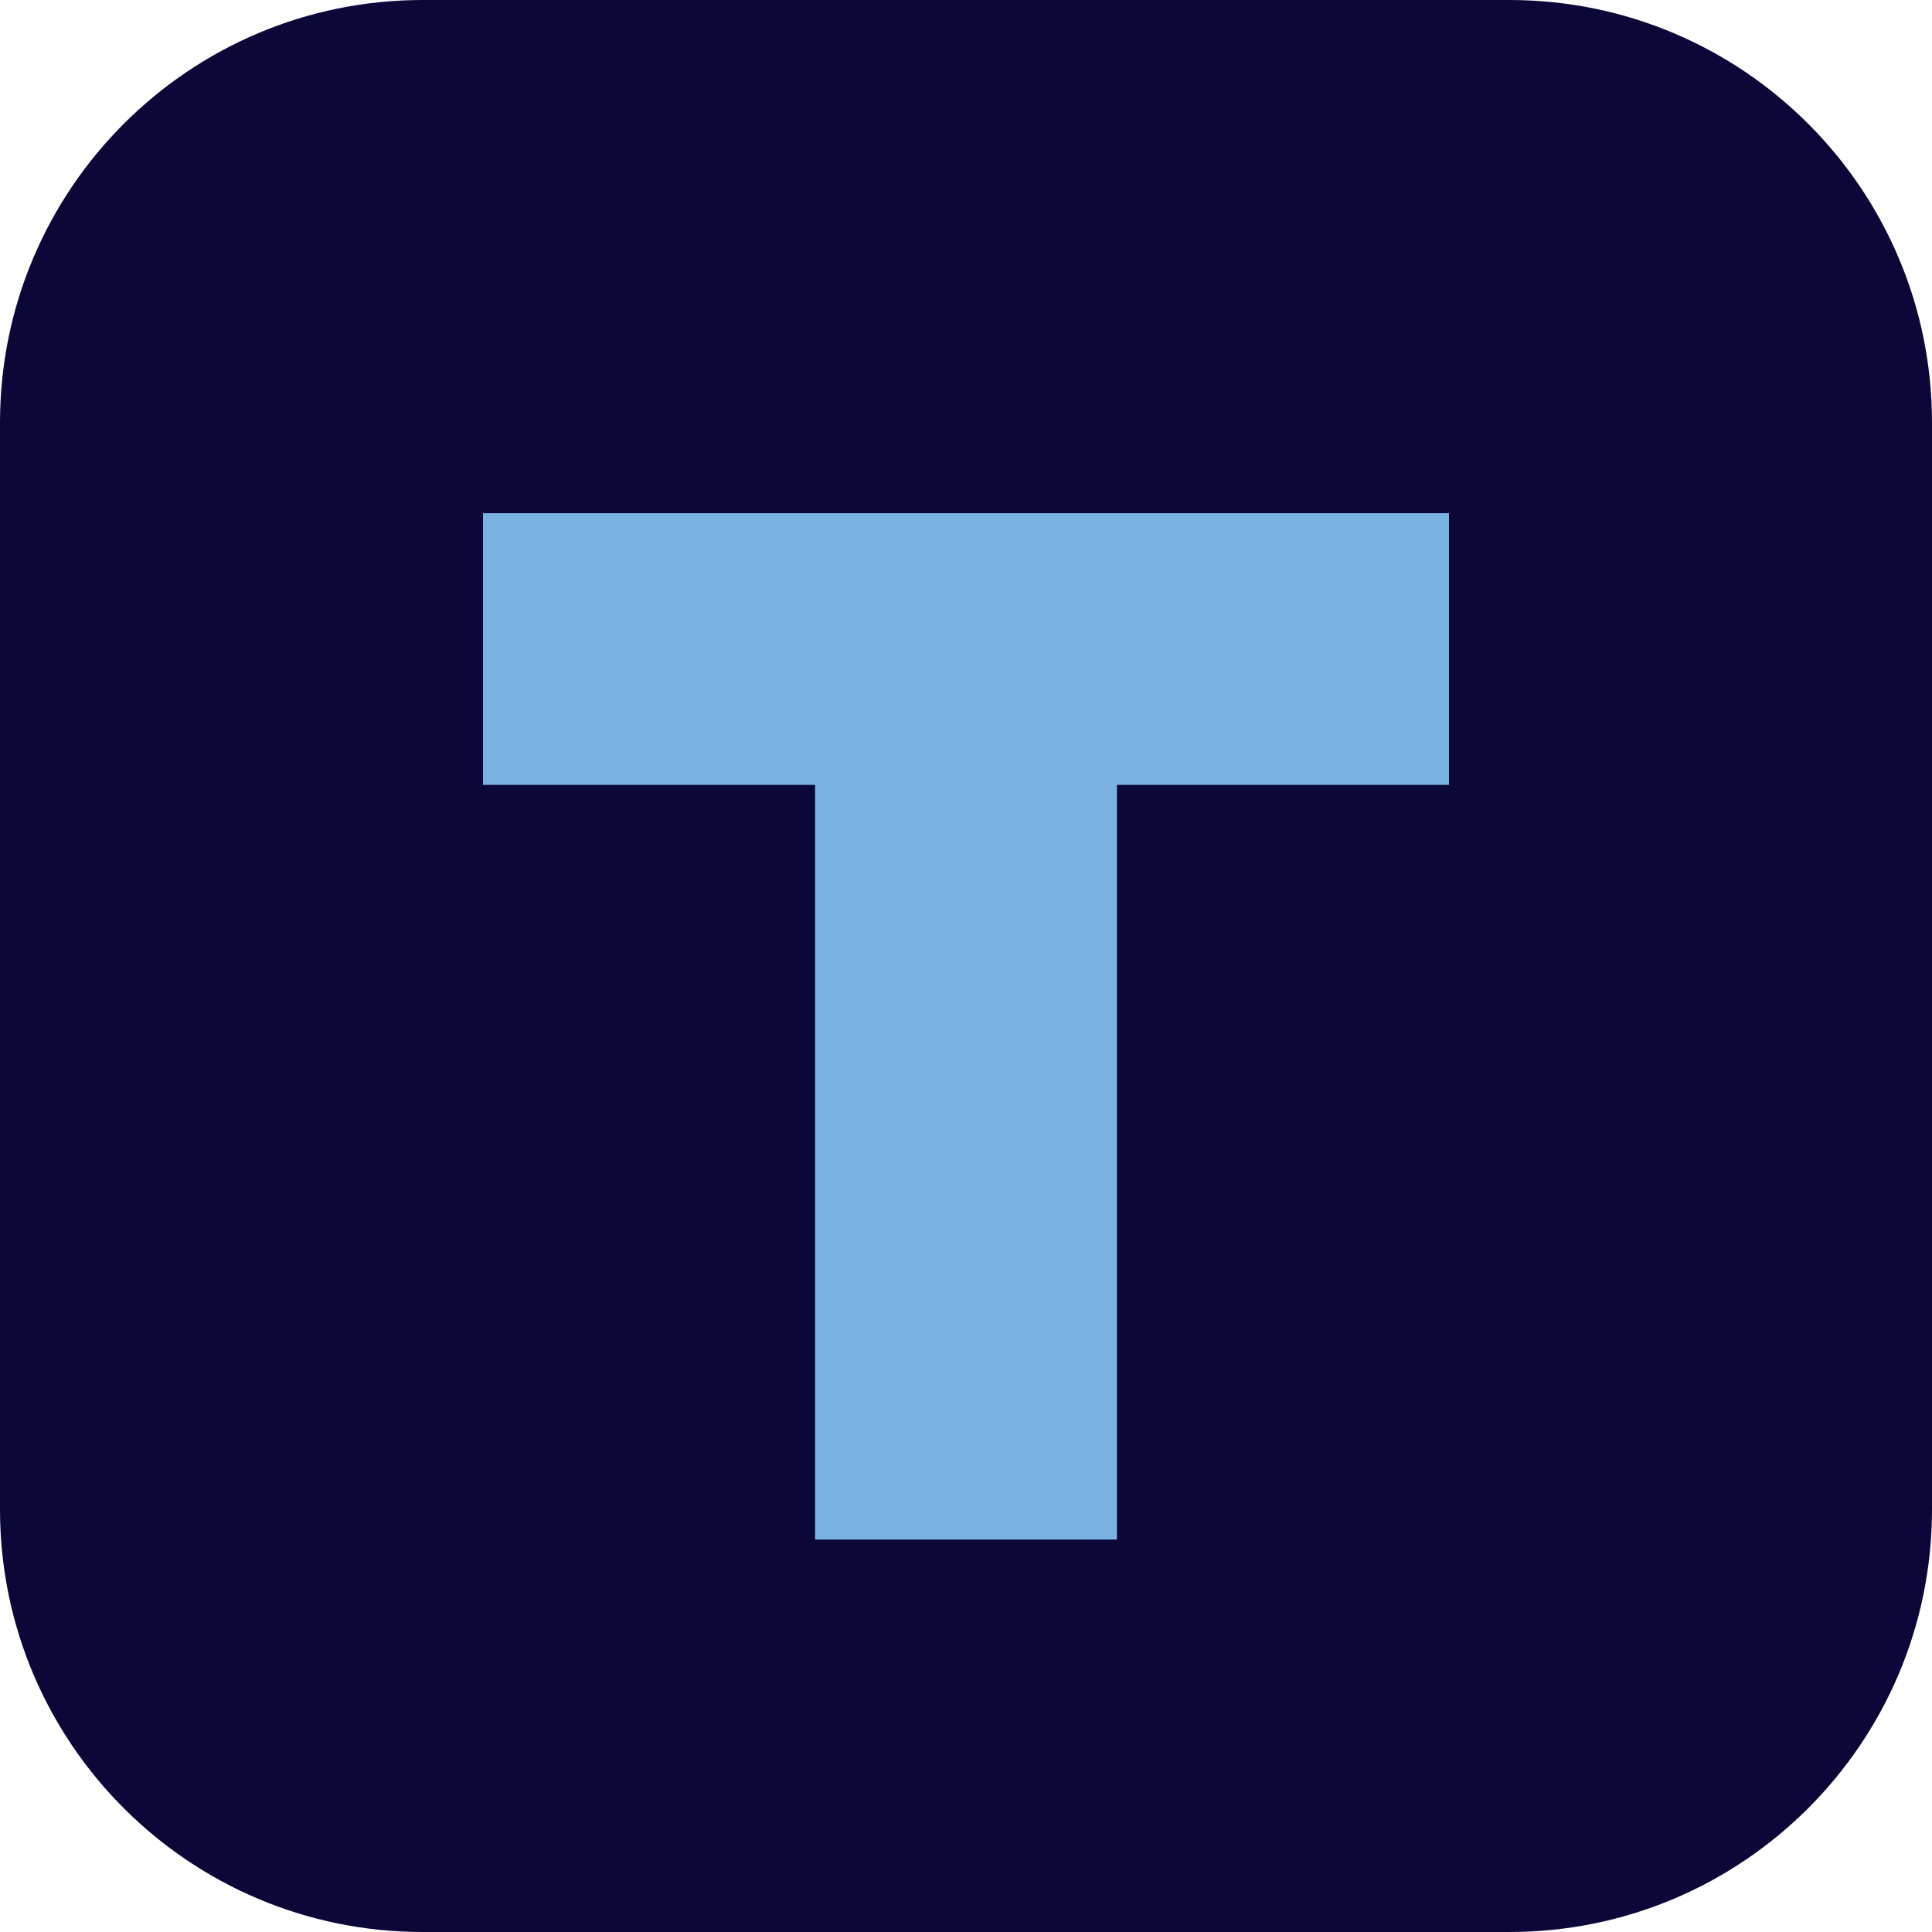
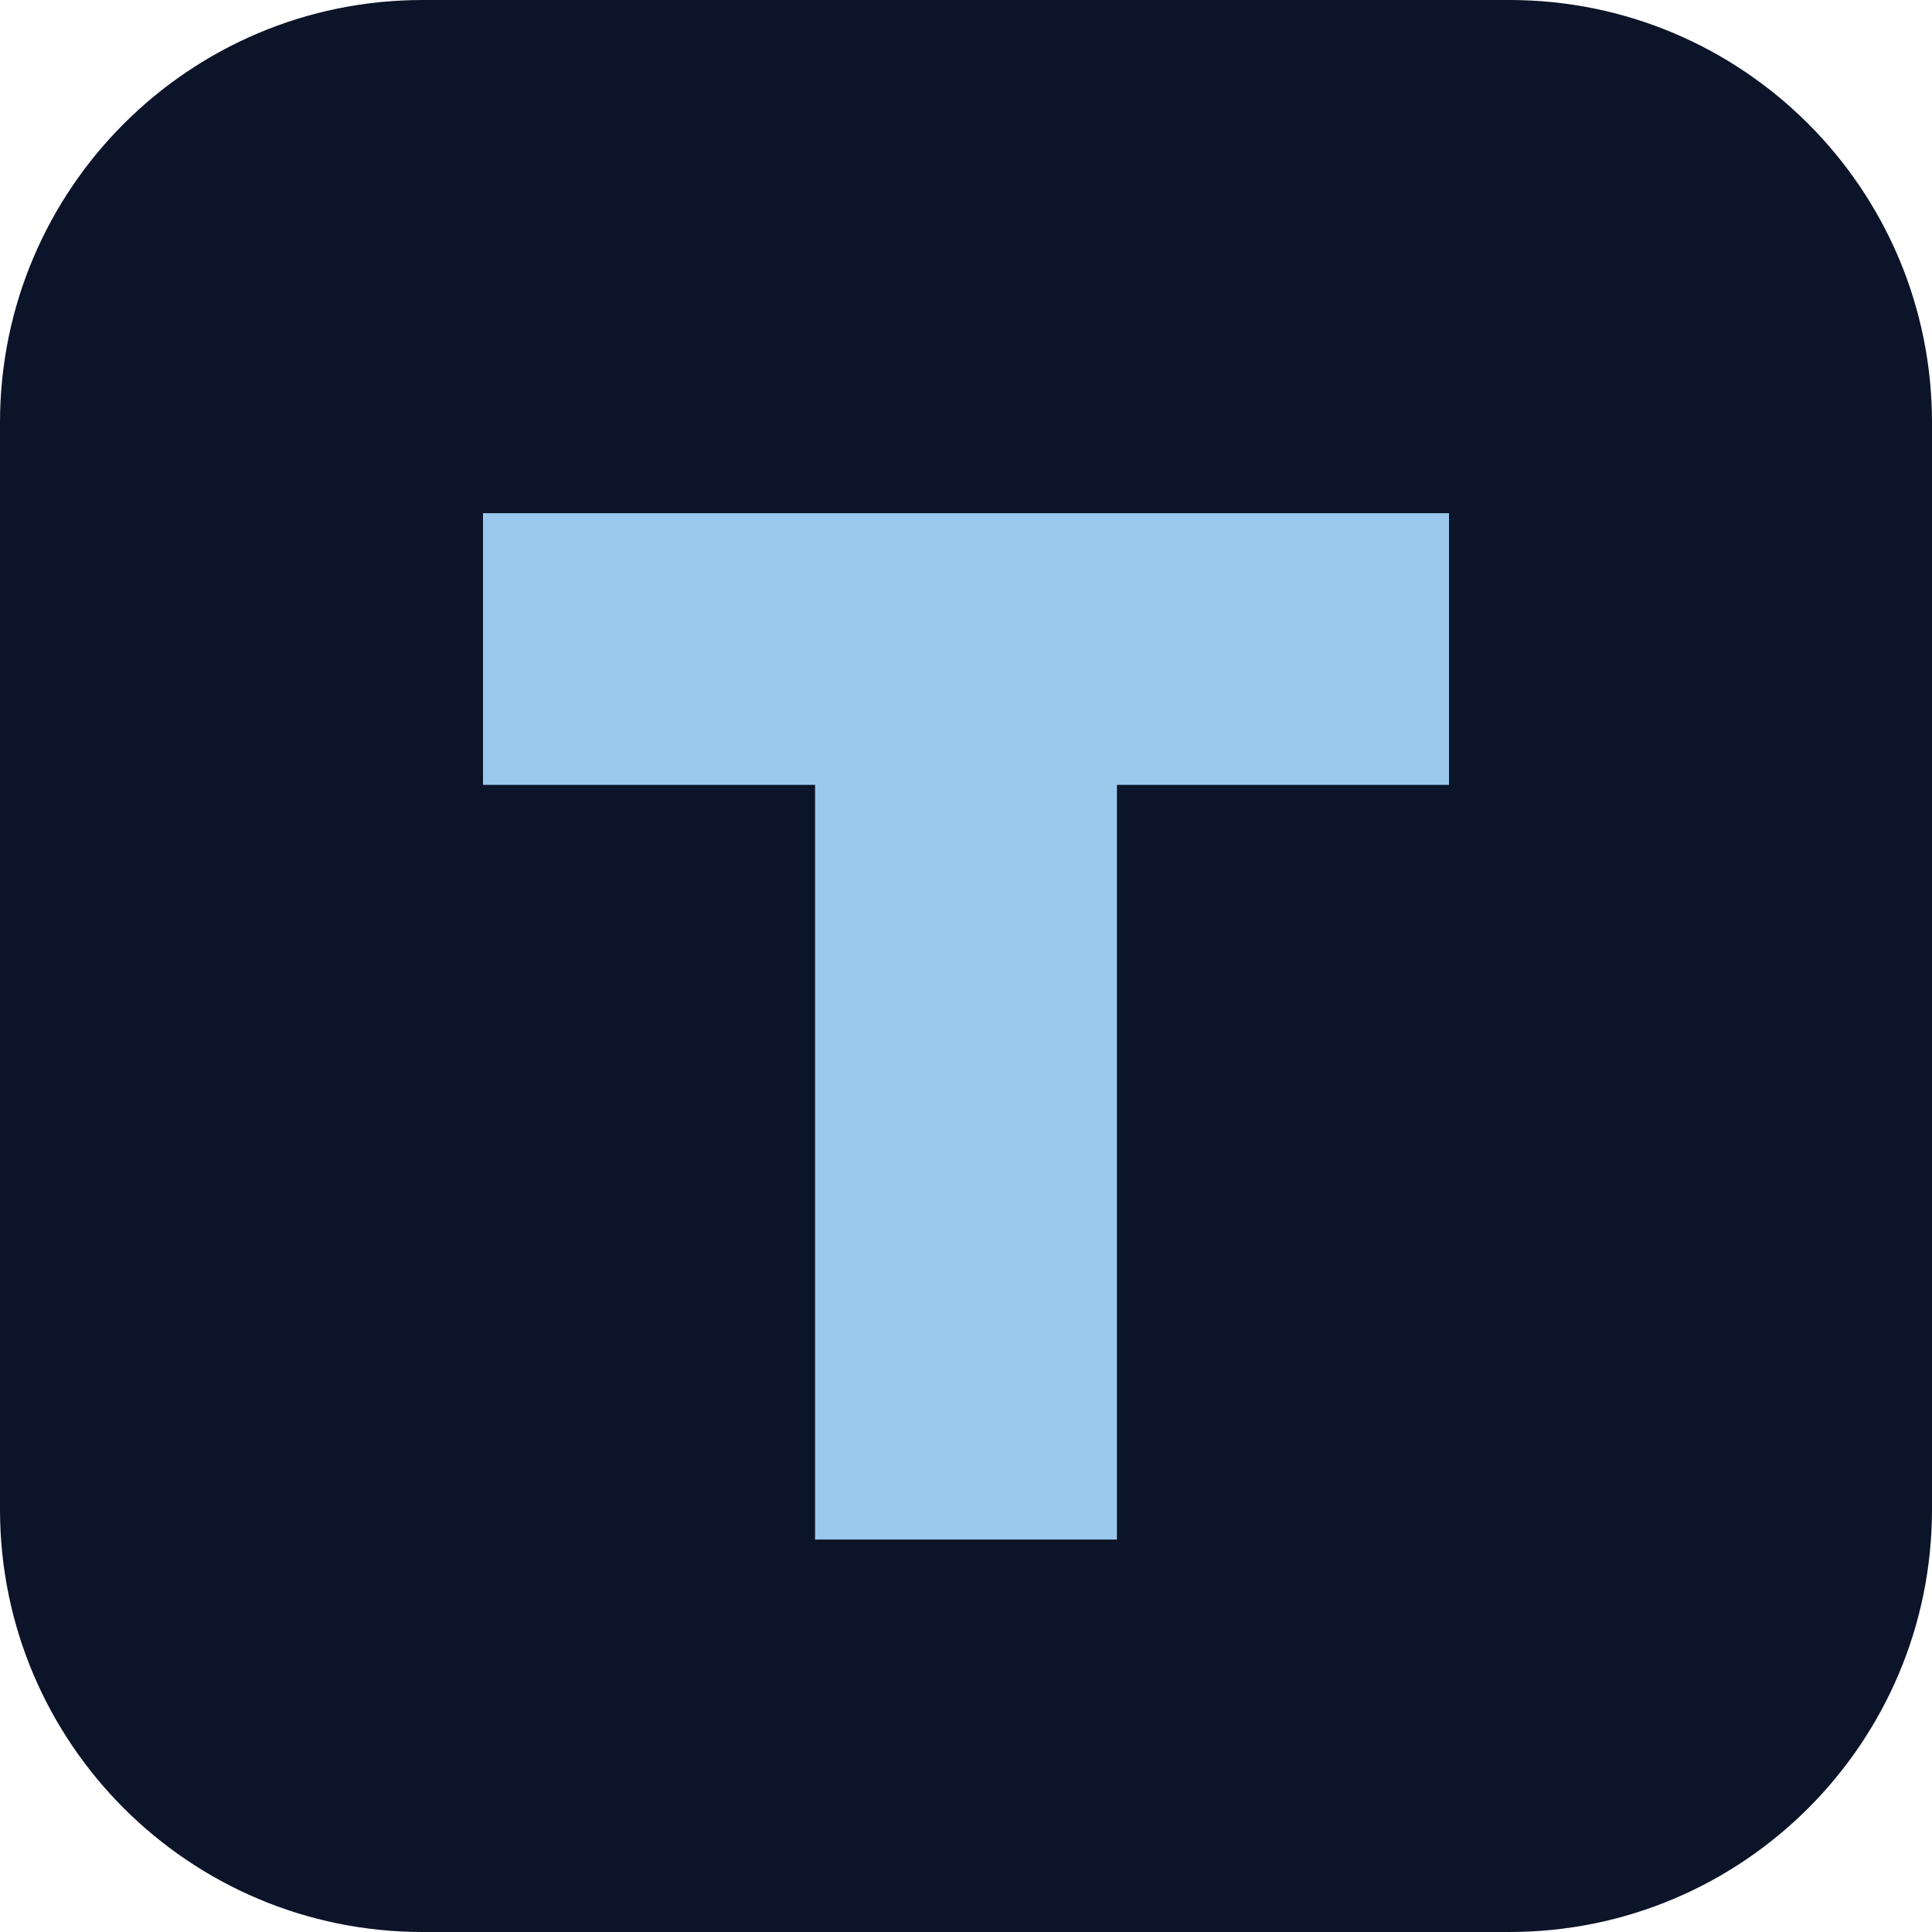
<svg xmlns="http://www.w3.org/2000/svg" width="64" height="64" viewBox="0 0 64 64">
-   <rect width="64" height="64" rx="14" fill="#0b0738" />
-   <path d="M16 17h32v9H37v25H27V26H16z" fill="#7ab2e2" />
+   <rect width="64" height="64" rx="14" fill="#0b1428" />
+   <path d="M16 17h32v9H37v25H27V26H16z" fill="#9ac9ed" />
</svg>
